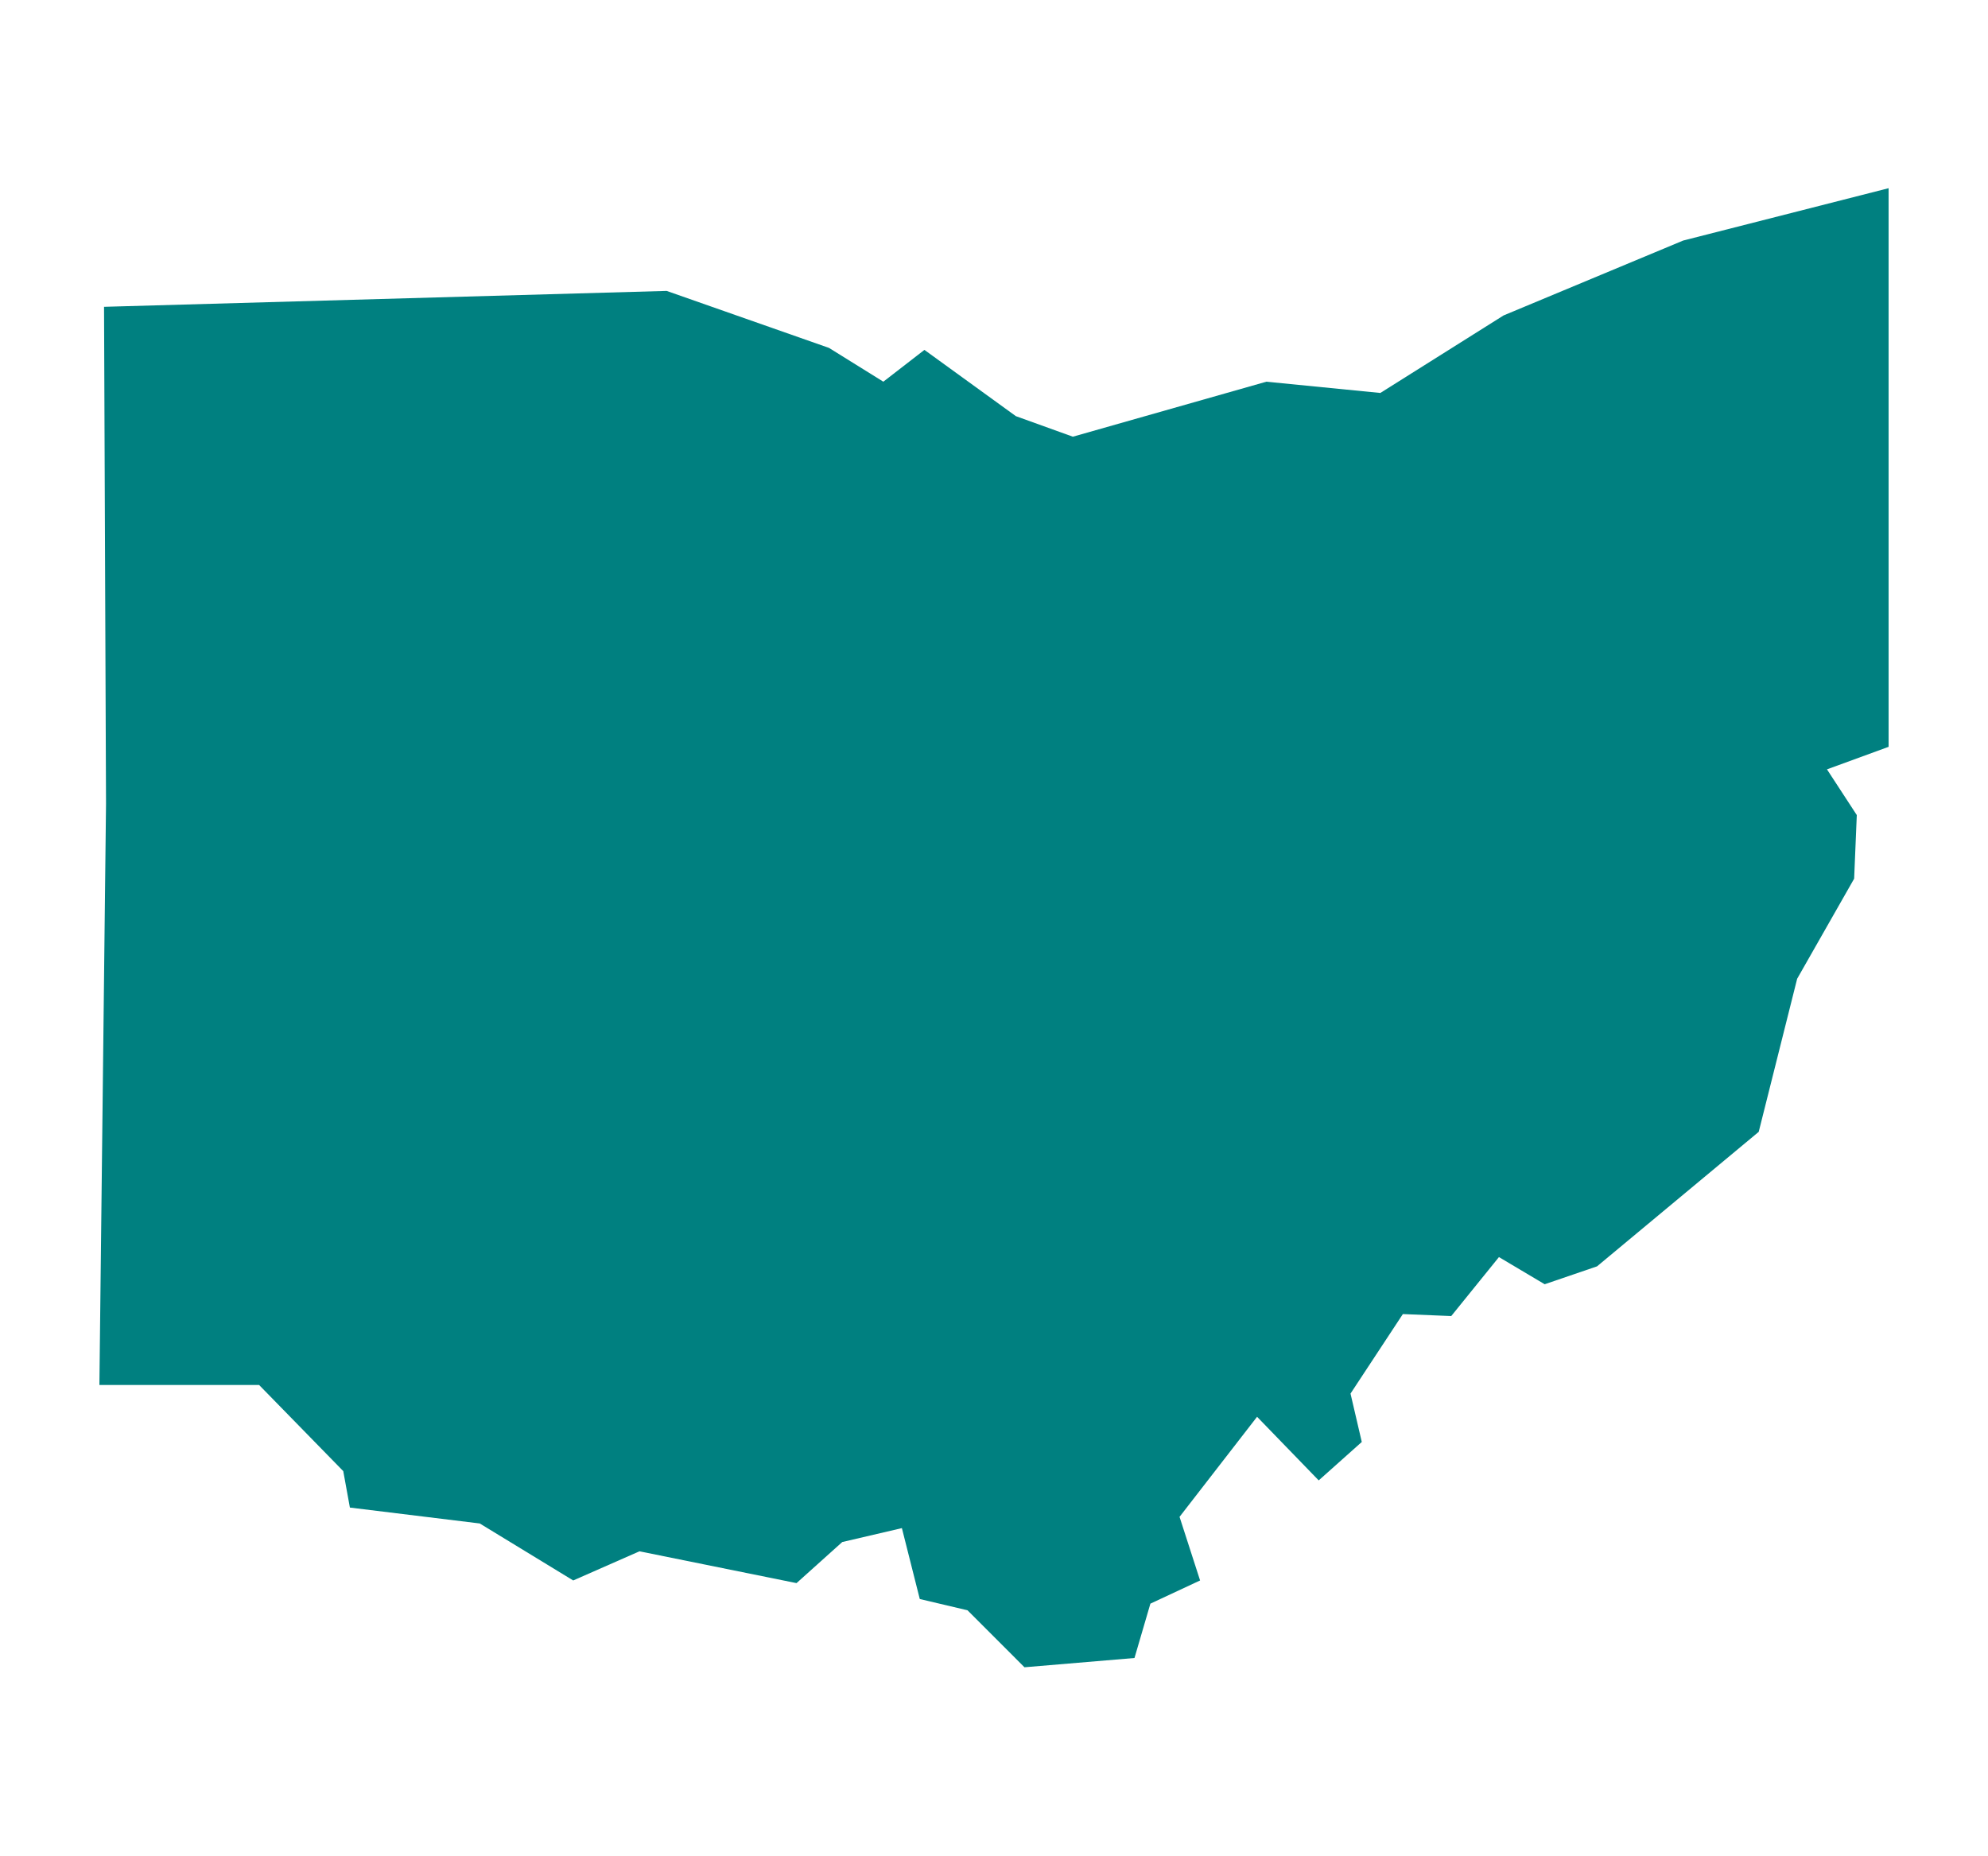
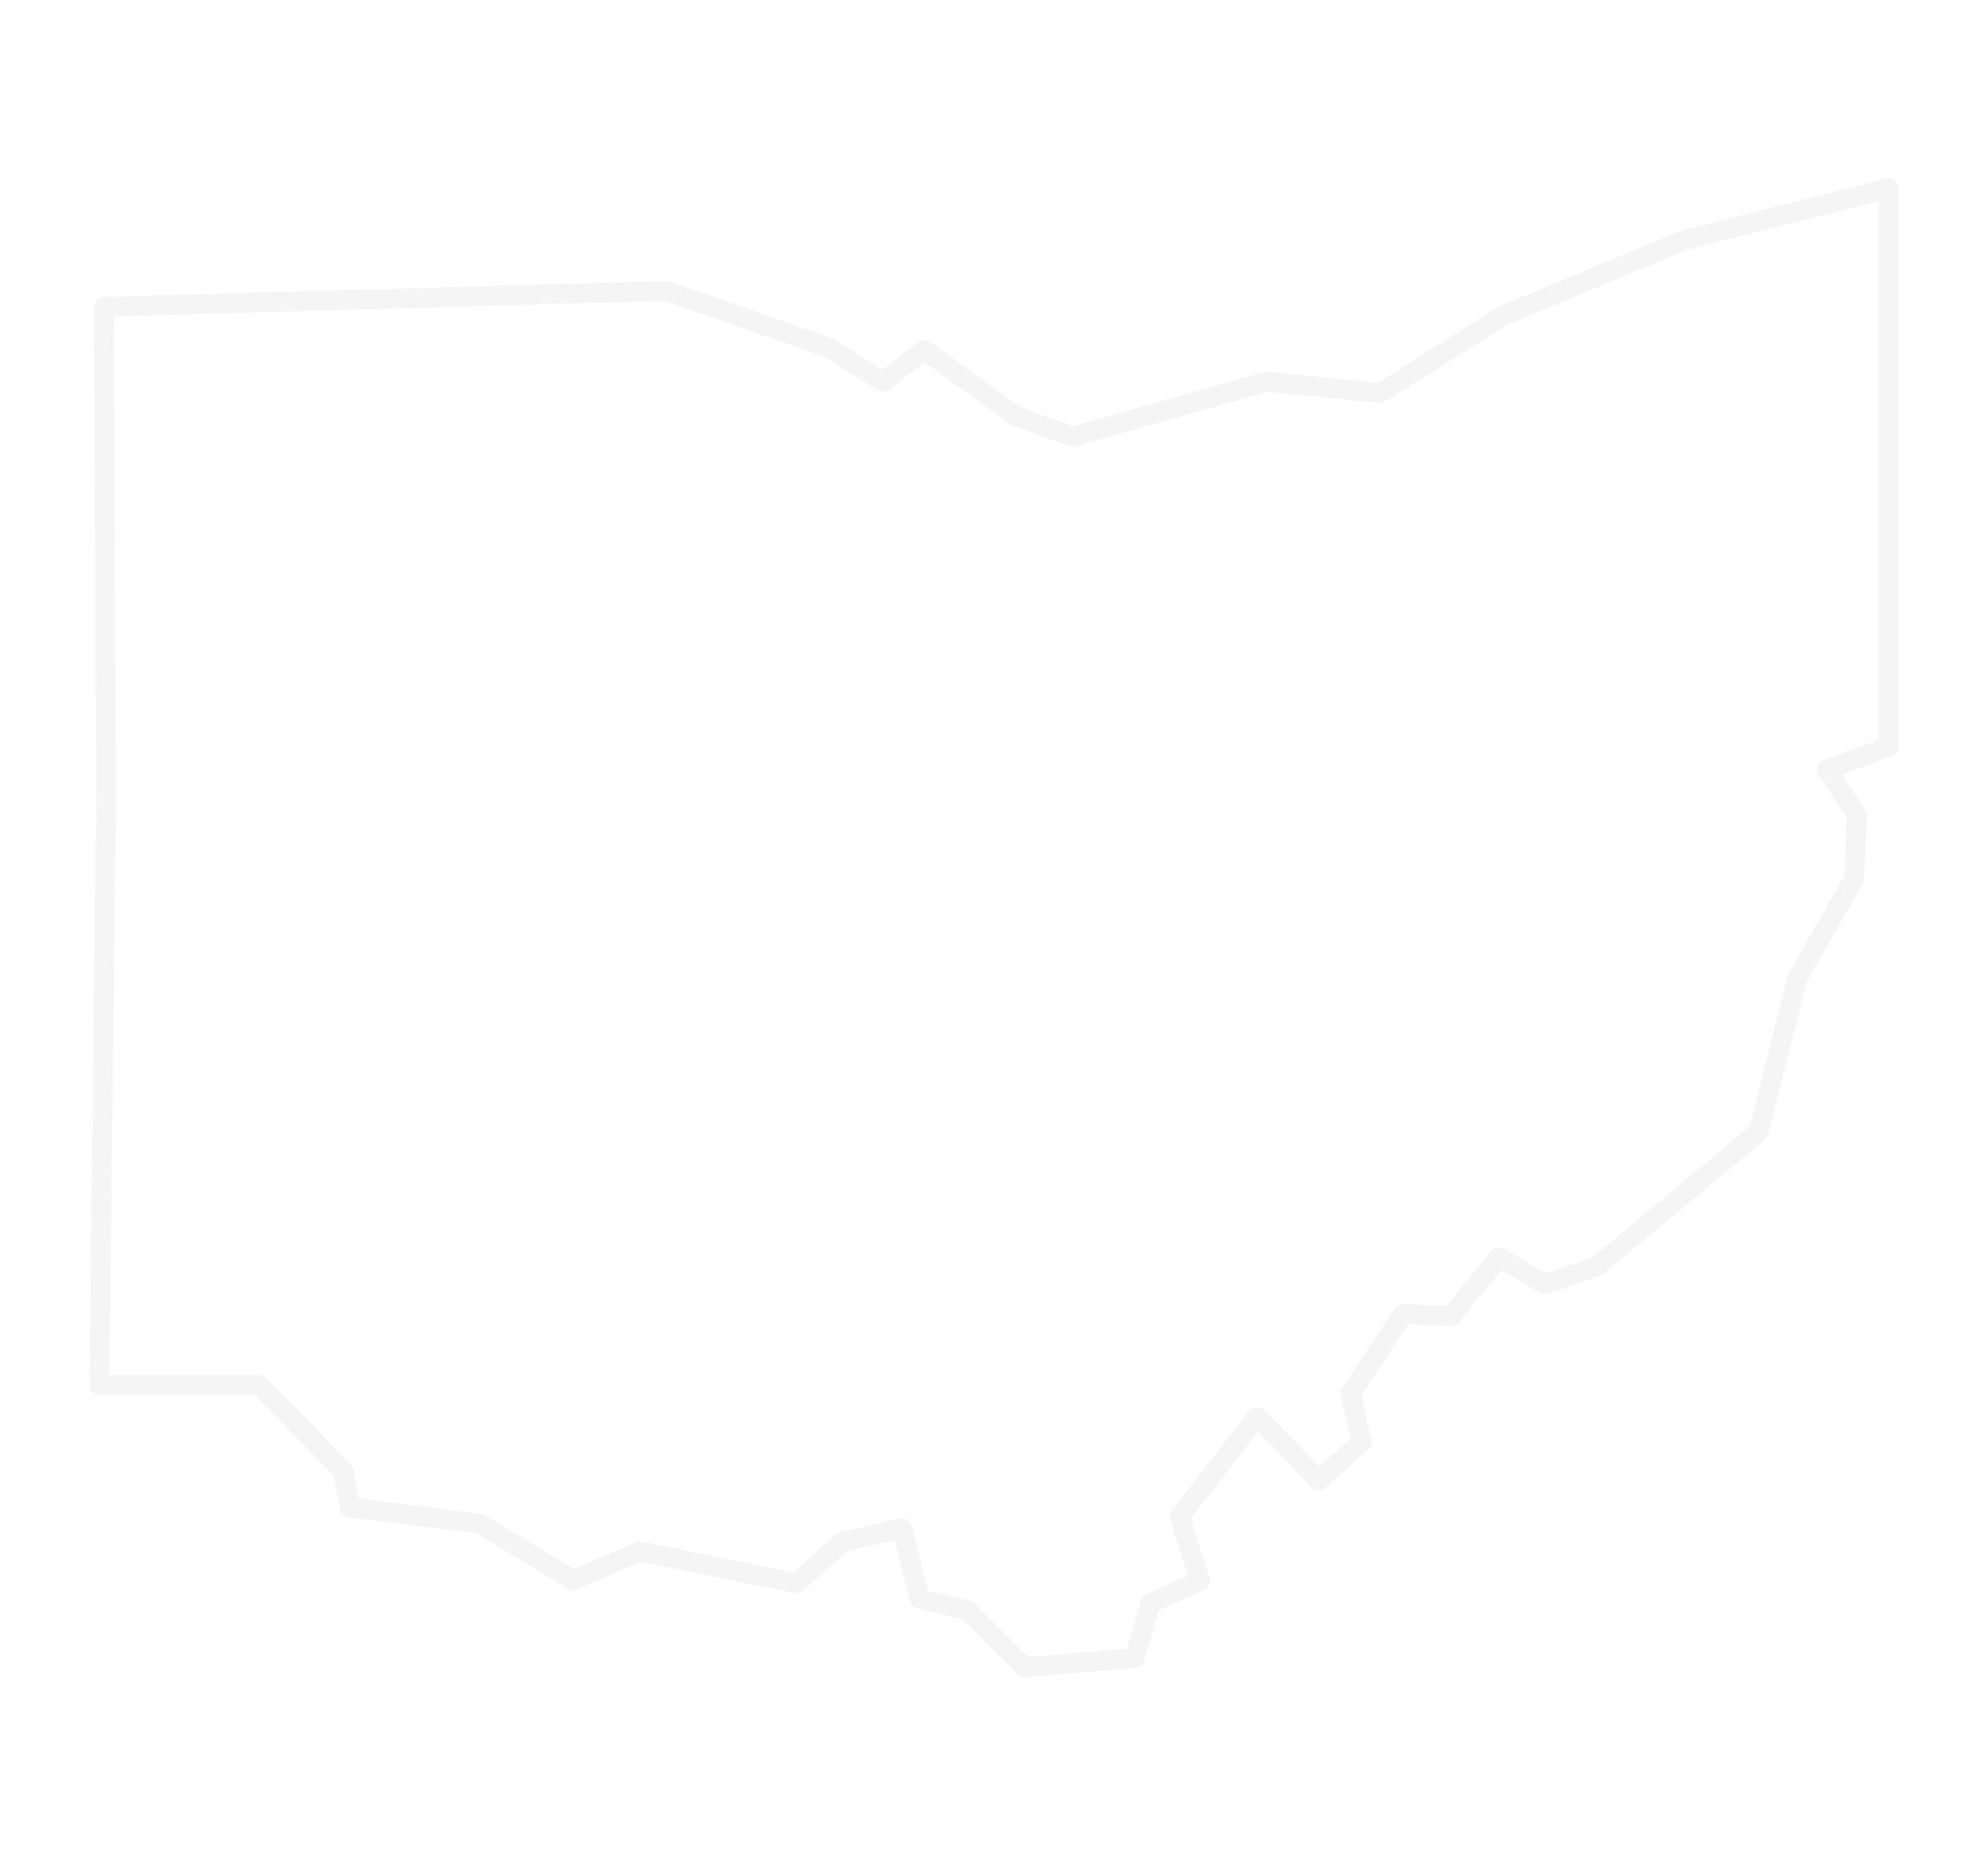
<svg xmlns="http://www.w3.org/2000/svg" viewBox="0 0 300 280">
-   <path d="M 285.0 28.4 L 285.0 112.7 L 275.7 116.1 L 280.2 123.0 L 279.8 132.6 L 271.2 147.7 L 265.4 170.8 L 241.0 191.1 L 233.1 193.8 L 226.2 189.7 L 219.0 198.6 L 211.7 198.3 L 203.8 210.3 L 205.5 217.6 L 199.0 223.4 L 189.7 213.8 L 178.0 228.9 L 181.1 238.5 L 173.6 242.0 L 171.2 250.2 L 154.6 251.6 L 146.0 243.0 L 138.8 241.3 L 136.1 230.6 L 127.1 232.7 L 120.2 238.9 L 96.5 234.1 L 86.5 238.5 L 72.4 229.9 L 52.8 227.5 L 51.8 222.0 L 39.1 209.0 L 15.0 209.0 L 16.0 121.3 L 15.7 46.3 L 100.6 43.9 L 125.1 52.5 L 133.3 57.6 L 139.5 52.8 L 153.3 62.8 L 161.9 65.9 L 191.1 57.6 L 208.3 59.3 L 226.9 47.6 L 254.0 36.3 L 285.0 28.4 Z" fill="#008080" stroke="none" />
+   <path d="M 285.0 28.4 L 285.0 112.7 L 275.7 116.1 L 280.2 123.0 L 279.8 132.6 L 271.2 147.7 L 265.4 170.8 L 241.0 191.1 L 233.1 193.8 L 226.2 189.7 L 219.0 198.6 L 211.7 198.3 L 203.8 210.3 L 205.5 217.6 L 199.0 223.4 L 189.7 213.8 L 178.0 228.9 L 181.1 238.5 L 173.6 242.0 L 171.2 250.2 L 154.6 251.6 L 146.0 243.0 L 138.8 241.3 L 136.1 230.6 L 127.1 232.7 L 120.2 238.9 L 96.5 234.1 L 86.5 238.5 L 72.4 229.9 L 52.8 227.5 L 51.8 222.0 L 39.1 209.0 L 15.0 209.0 L 16.0 121.3 L 15.7 46.3 L 100.6 43.9 L 125.1 52.5 L 133.3 57.6 L 139.5 52.8 L 153.3 62.8 L 161.9 65.9 L 191.1 57.6 L 208.3 59.3 L 226.9 47.6 L 254.0 36.3 L 285.0 28.4 Z" fill="none" stroke="#F5F5F5" stroke-width="3" stroke-linejoin="round" stroke-linecap="round" />
</svg>
